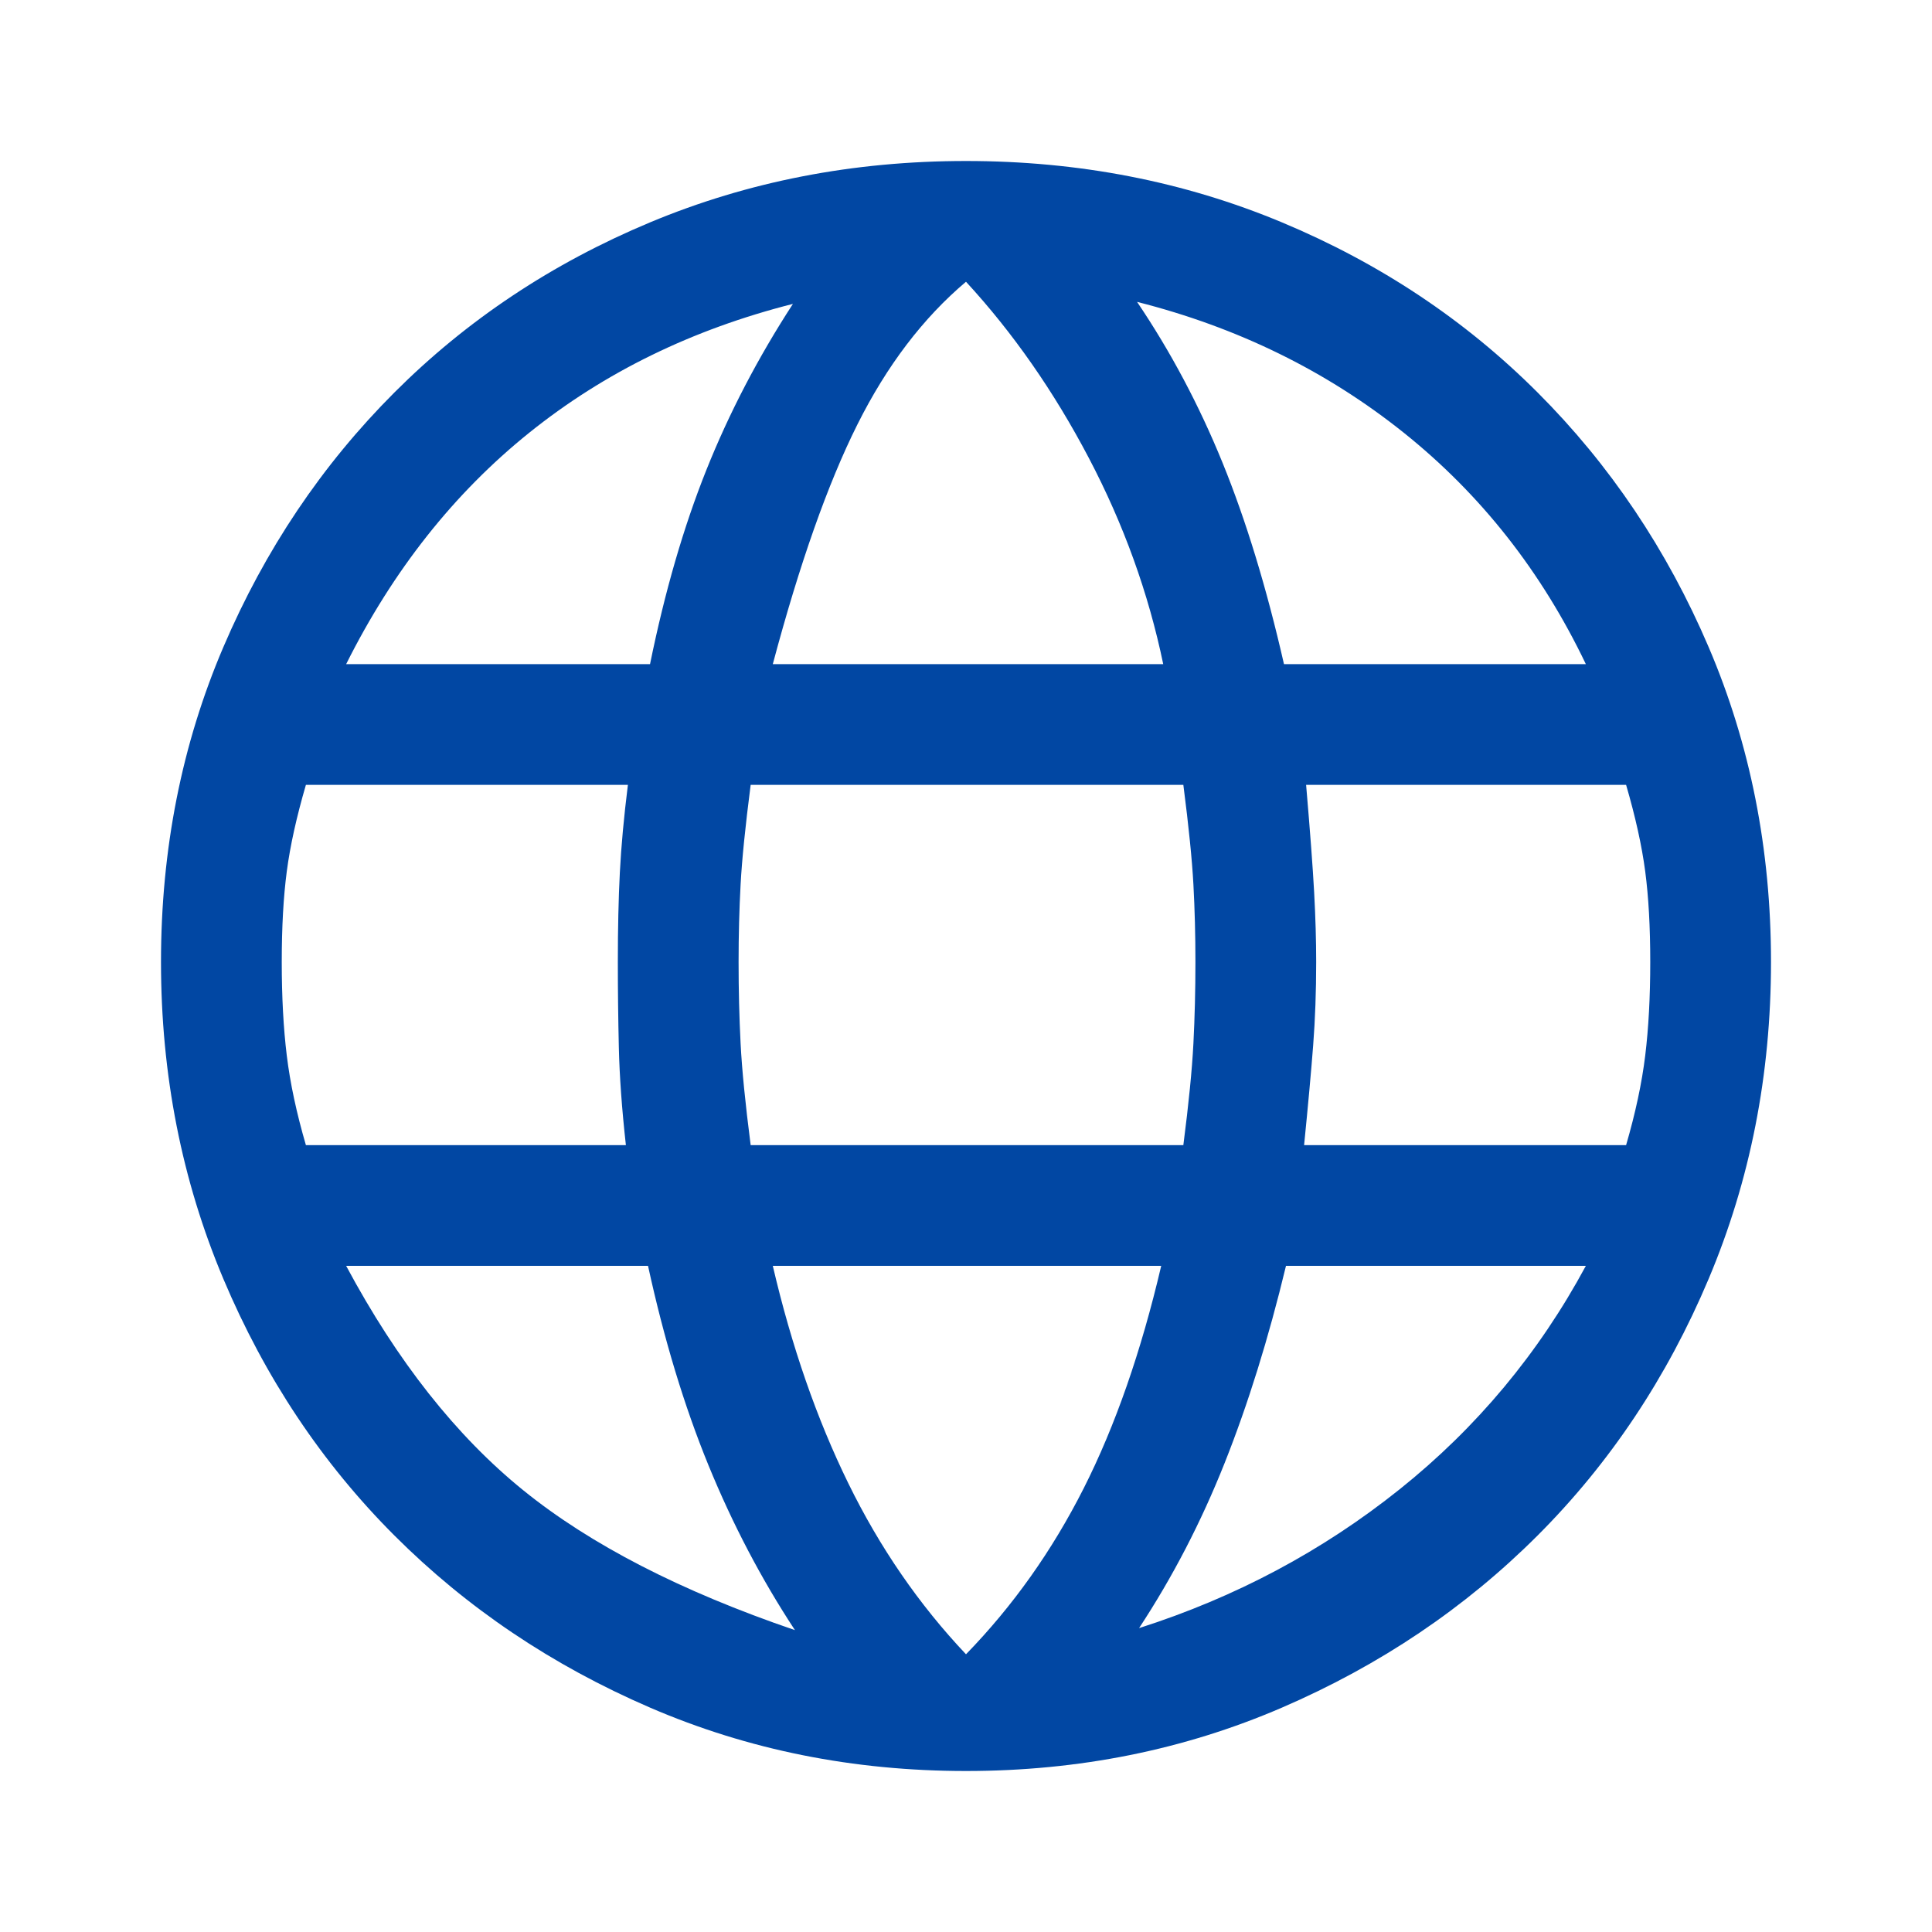
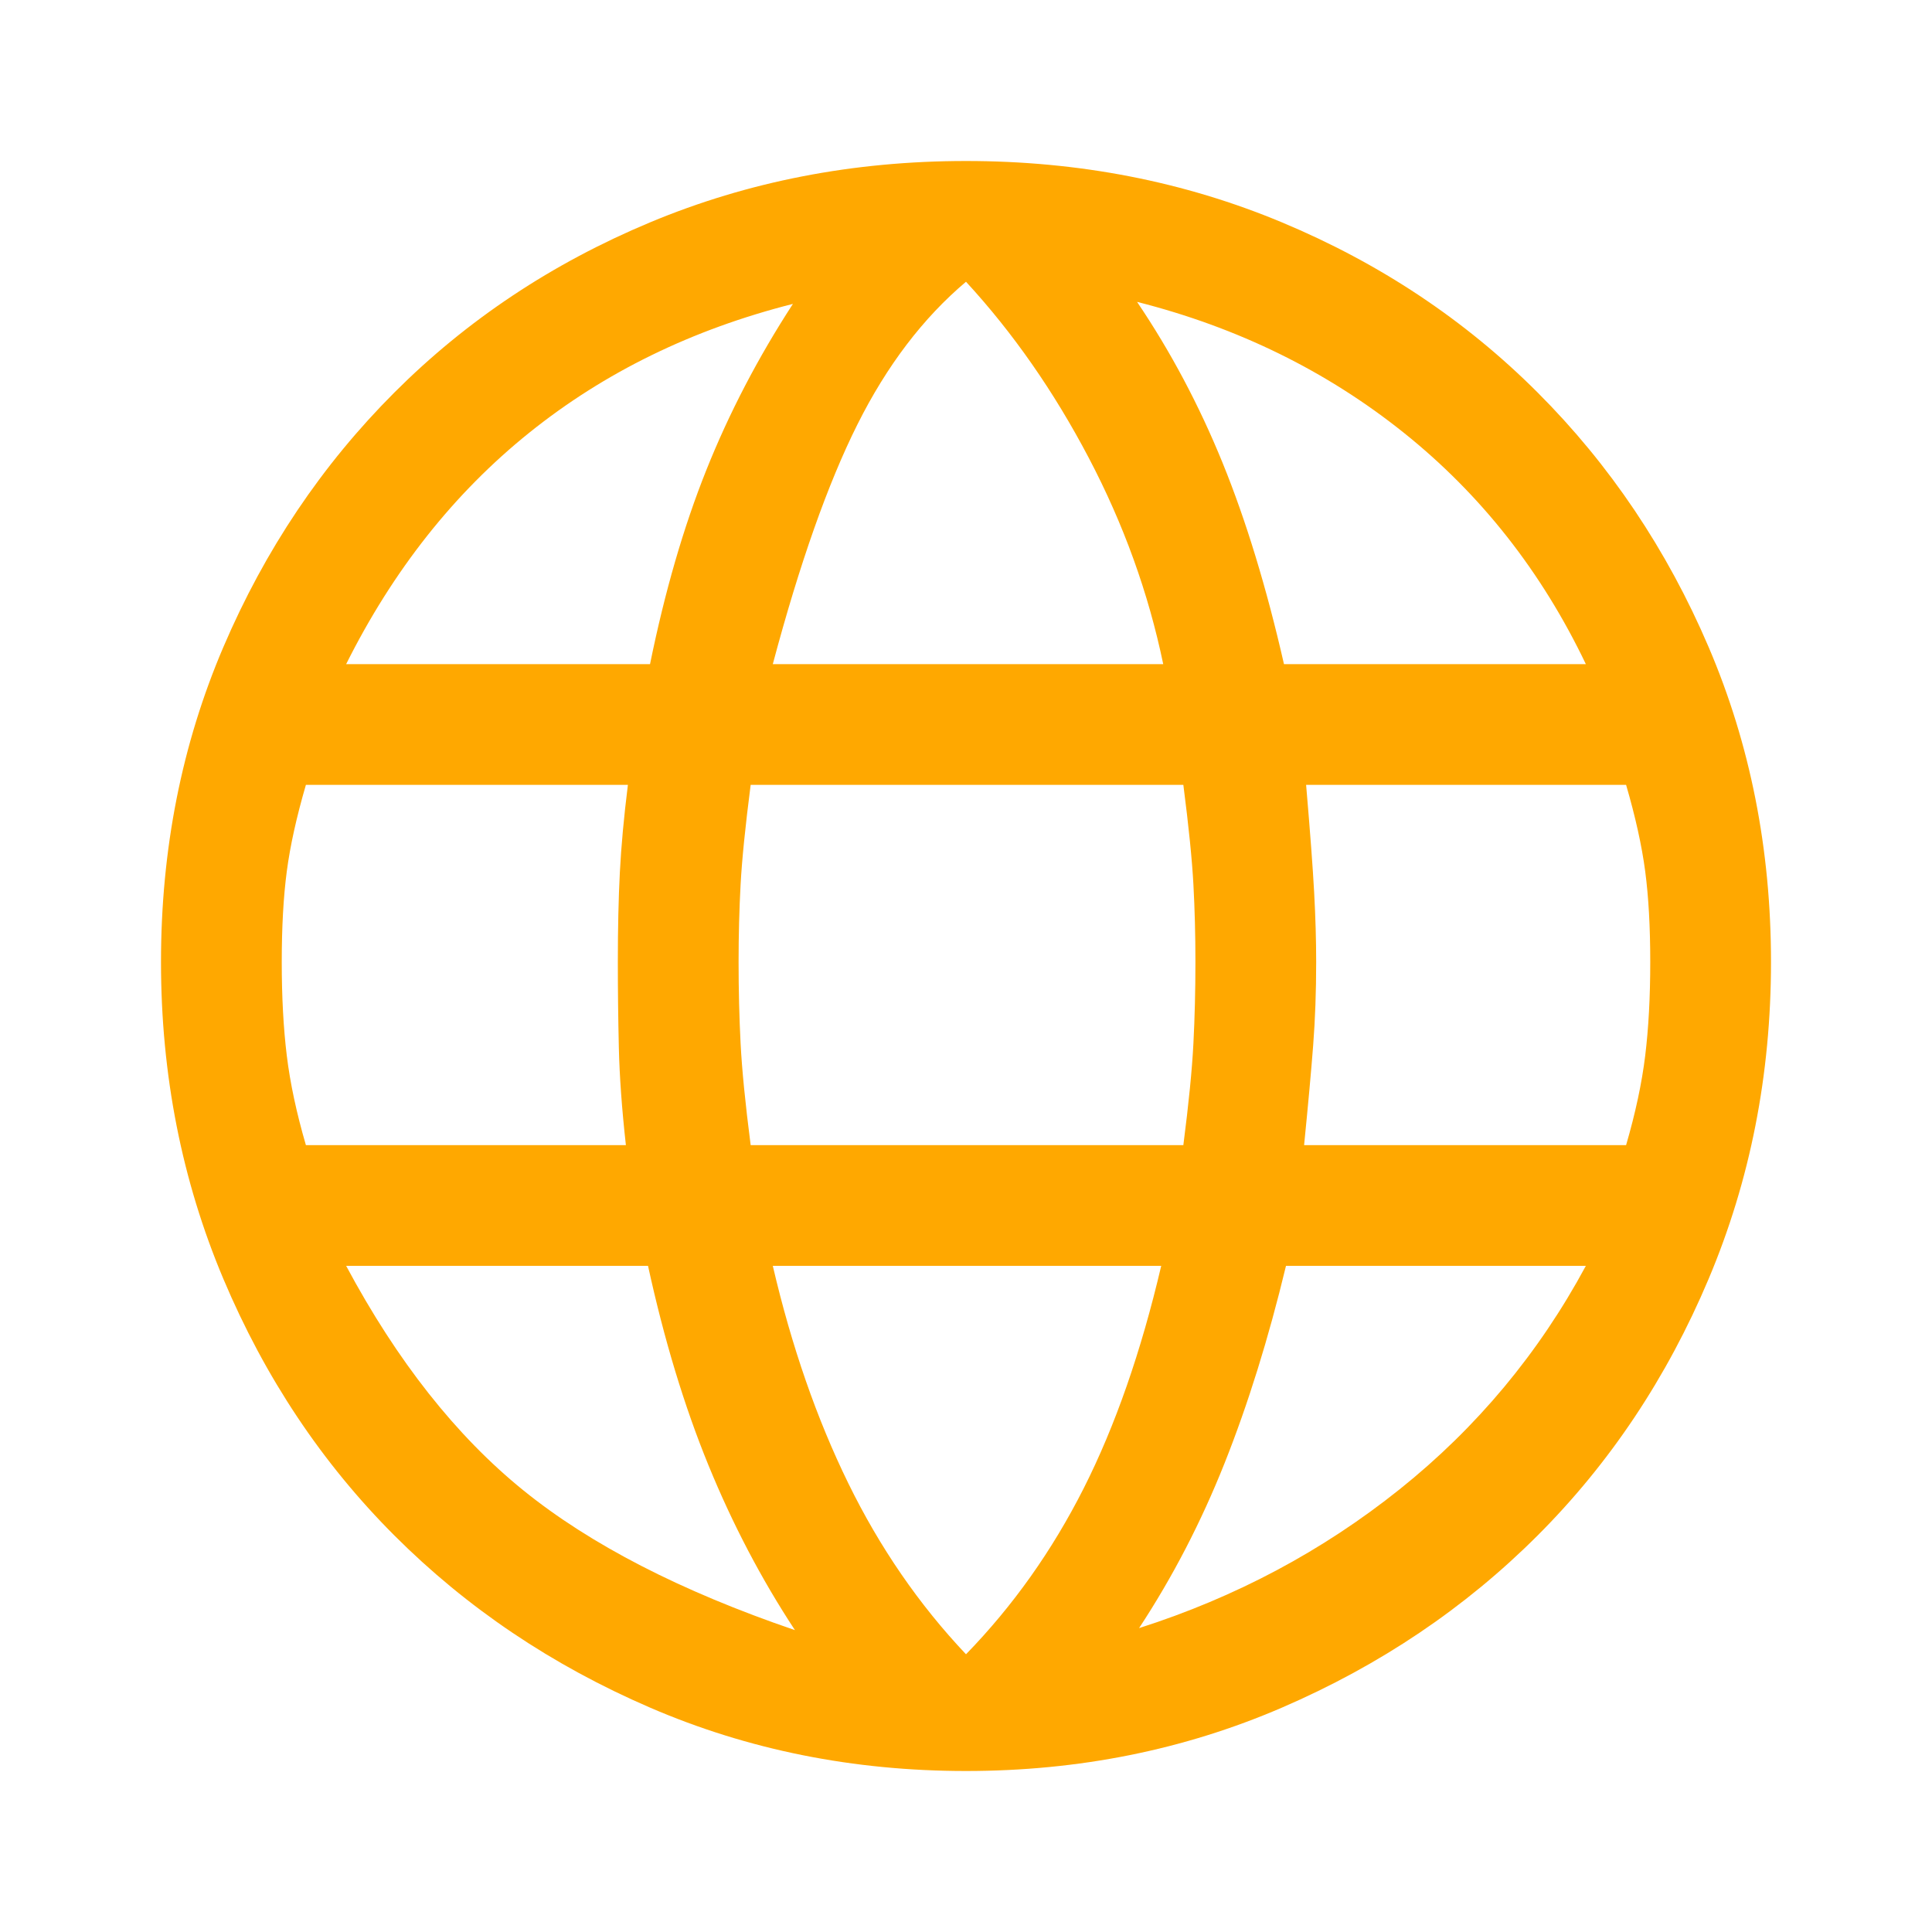
<svg xmlns="http://www.w3.org/2000/svg" height="48" viewBox="0 -960 960 960" width="48">
-   <path fill="rgb(1, 71, 163)" d="M480-80q-84 0-157-31.5T196-197q-54-54-85-127.5T80-482q0-84 31-156.5T196-765q54-54 127-84.5T480-880q84 0 157 30.5T764-765q54 54 85 126.5T880-482q0 84-31 157.5T764-197q-54 54-127 85.5T480-80Zm0-58q35-36 58.5-82.5T577-331H384q14 60 37.5 108t58.5 85Zm-85-12q-25-38-43-82t-30-99H172q38 71 88 111.5T395-150Zm171-1q72-23 129.5-69T788-331H639q-13 54-30.5 98T566-151ZM152-391h159q-3-27-3.5-48.5T307-482q0-25 1-44.5t4-43.5H152q-7 24-9.5 43t-2.5 45q0 26 2.5 46.5T152-391Zm221 0h215q4-31 5-50.5t1-40.5q0-20-1-38.5t-5-49.5H373q-4 31-5 49.5t-1 38.5q0 21 1 40.5t5 50.5Zm275 0h160q7-24 9.5-44.5T820-482q0-26-2.5-45t-9.5-43H649q3 35 4 53.5t1 34.5q0 22-1.5 41.5T648-391Zm-10-239h150q-33-69-90.5-115T565-810q25 37 42.5 80T638-630Zm-254 0h194q-11-53-37-102.5T480-820q-32 27-54 71t-42 119Zm-212 0h151q11-54 28-96.5t43-82.5q-75 19-131 64t-91 115Z" />
+   <path fill="rgb(255, 168, 0)" d="M480-80q-84 0-157-31.5T196-197q-54-54-85-127.5T80-482q0-84 31-156.5T196-765q54-54 127-84.5T480-880q84 0 157 30.5T764-765q54 54 85 126.5T880-482q0 84-31 157.5T764-197q-54 54-127 85.5T480-80Zm0-58q35-36 58.5-82.5T577-331H384q14 60 37.5 108t58.5 85Zm-85-12q-25-38-43-82t-30-99H172q38 71 88 111.5T395-150Zm171-1q72-23 129.5-69T788-331H639q-13 54-30.5 98T566-151ZM152-391h159q-3-27-3.5-48.5T307-482q0-25 1-44.5t4-43.5H152q-7 24-9.5 43t-2.5 45q0 26 2.5 46.5T152-391Zm221 0h215q4-31 5-50.5t1-40.5q0-20-1-38.5t-5-49.5H373q-4 31-5 49.5t-1 38.5q0 21 1 40.5t5 50.5Zm275 0h160q7-24 9.5-44.5T820-482q0-26-2.5-45t-9.5-43H649q3 35 4 53.5t1 34.5q0 22-1.5 41.5T648-391Zm-10-239h150q-33-69-90.5-115T565-810q25 37 42.5 80T638-630Zm-254 0h194q-11-53-37-102.5T480-820q-32 27-54 71t-42 119Zm-212 0h151q11-54 28-96.5t43-82.5q-75 19-131 64t-91 115Z" />
</svg>
